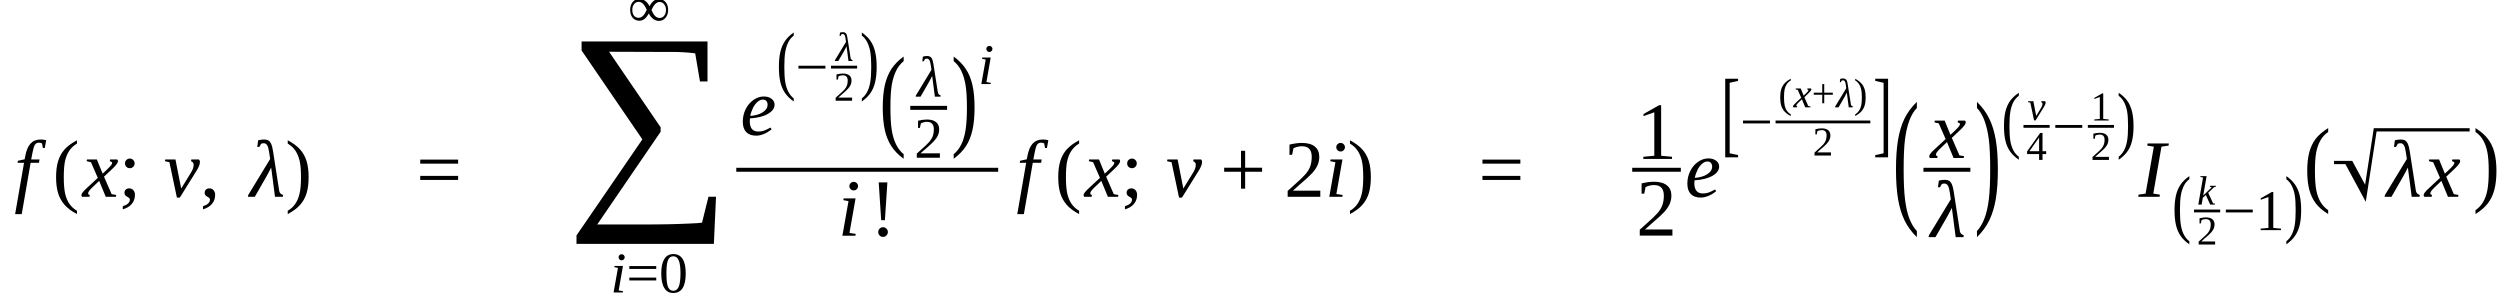
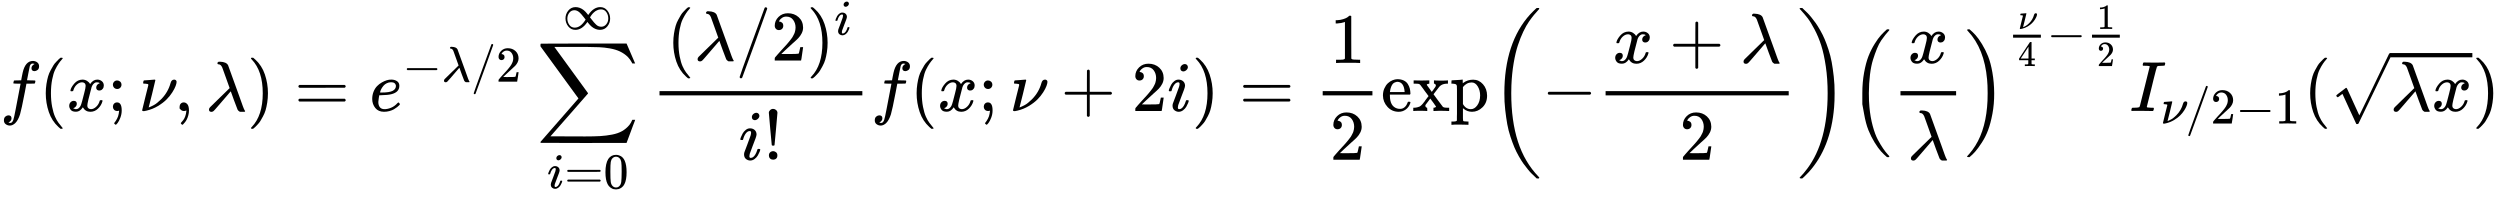
- <svg xmlns="http://www.w3.org/2000/svg" height="57.646pt" width="491.663pt" viewBox="0 -38.7 491.663 57.646">
-   <text font-size="16" text-anchor="middle" y="0" x="5.012" font-family="Times New Roman" font-style="italic" fill="black">f</text>
-   <g transform="translate(10.32812, 0)">
-     <g transform="translate(0, -5.3125)">
-       <text font-size="16.017" transform="scale(0.998927, 1)" text-anchor="middle" y="5.309" x="2.667" font-family="Times New Roman" fill="black">(</text>
-     </g>
-     <g transform="translate(5.328125, 0)">
-       <text font-size="16" text-anchor="middle" y="0" x="4.113" font-family="Times New Roman" font-style="italic" fill="black">x</text>
-       <g transform="translate(7.664062, -5.3125)">
-         <text font-size="16" text-anchor="middle" y="5.312" x="2.223" font-family="Times New Roman" fill="black">;</text>
-       </g>
-       <g transform="translate(16.55382, 0)">
-         <text font-size="16" text-anchor="middle" y="0" x="3.551" font-family="Times New Roman" font-style="italic" fill="black">ν</text>
-       </g>
-       <g transform="translate(23.65539, -5.3125)">
-         <text font-size="16" text-anchor="middle" y="5.312" x="2" font-family="Times New Roman" fill="black">,</text>
-       </g>
-       <g transform="translate(32.98871, 0)">
-         <text font-size="16" text-anchor="middle" y="0" x="3.965" font-family="Times New Roman" font-style="italic" fill="black">λ</text>
-       </g>
-     </g>
-     <g transform="translate(45.74653, -5.3125)">
-       <text font-size="16.017" transform="scale(0.998927, 1)" text-anchor="middle" y="5.309" x="2.667" font-family="Times New Roman" fill="black">)</text>
-     </g>
-   </g>
-   <g transform="translate(61.40278, 0)" />
-   <g transform="translate(81.84722, -5.3125)">
-     <text font-size="16" text-anchor="middle" y="5.312" x="4.512" font-family="Times New Roman" fill="black">=</text>
-   </g>
-   <g transform="translate(95.31511, 0)" />
-   <g transform="translate(111.3151, -5.3125)">
-     <text font-size="45.875" text-anchor="middle" y="4.805" x="16.352" font-family="Times New Roman" fill="black">∑</text>
-     <g transform="translate(8.730688, 24.12503)">
-       <text font-size="11.36" text-anchor="middle" y="0" x="1.578" font-family="Times New Roman" font-style="italic" fill="black">i</text>
-       <g transform="translate(3.156172, -3.771875)">
-         <text font-size="11.36" text-anchor="middle" y="3.772" x="3.203" font-family="Times New Roman" fill="black">=</text>
-       </g>
-       <g transform="translate(9.562812, 0)">
-         <text font-size="11.36" text-anchor="middle" y="0" x="2.84" font-family="Times New Roman" fill="black">0</text>
-       </g>
-     </g>
-     <g transform="translate(12.30288, -28.15174)">
-       <text font-size="11.36" text-anchor="middle" y="0" x="4.049" font-family="Times New Roman" font-style="italic" fill="black">∞</text>
-     </g>
-   </g>
-   <g transform="translate(144.8005, -5.3125)">
-     <g transform="translate(0.78125, -6.864005)">
-       <text font-size="16" text-anchor="middle" y="0" x="3.551" font-family="Times New Roman" font-style="italic" fill="black">e</text>
-       <g transform="translate(7.101562, -13.32234)">
-         <text font-size="14.963" transform="scale(0.759197, 1)" text-anchor="middle" y="3.573" x="2.491" font-family="Times New Roman" fill="black">(</text>
-         <g transform="translate(3.782969, 0)">
-           <text font-size="11.36" text-anchor="middle" y="3.772" x="3.203" font-family="Times New Roman" fill="black">−</text>
-           <g transform="translate(6.961328, 0)">
-             <g transform="translate(0.698435, -1.201875)">
-               <text font-size="8.066" text-anchor="middle" y="0" x="1.999" font-family="Times New Roman" font-style="italic" fill="black">λ</text>
-             </g>
-             <g transform="translate(0.554688, 6.605197)">
-               <text font-size="8.066" text-anchor="middle" y="0" x="2.016" font-family="Times New Roman" fill="black">2</text>
-             </g>
-             <line y2="0" stroke-width="0.555" x2="5.142" stroke="black" stroke-linecap="butt" stroke-dasharray="none" y1="0" x1="0" fill="none" />
-           </g>
-         </g>
-         <g transform="translate(16.44116, 0)">
-           <text font-size="14.963" transform="scale(0.759197, 1)" text-anchor="middle" y="3.573" x="2.491" font-family="Times New Roman" fill="black">)</text>
-         </g>
-       </g>
-       <g transform="translate(27.32569, -5.3125)">
-         <text font-size="22.189" transform="scale(0.721068, 1)" text-anchor="middle" y="5.298" x="3.695" font-family="Times New Roman" fill="black">(</text>
-         <g transform="translate(6.109375, 0)">
-           <g transform="translate(0.983711, -2.199375)">
-             <text font-size="11.36" text-anchor="middle" y="0" x="2.815" font-family="Times New Roman" font-style="italic" fill="black">λ</text>
-           </g>
-           <g transform="translate(0.78125, 9.809687)">
-             <text font-size="11.36" text-anchor="middle" y="0" x="2.84" font-family="Times New Roman" fill="black">2</text>
-           </g>
-           <line y2="0" stroke-width="0.781" x2="7.242" stroke="black" stroke-linecap="butt" stroke-dasharray="none" y1="0" x1="0" fill="none" />
-         </g>
-         <g transform="translate(14.13312, 0)">
-           <text font-size="22.189" transform="scale(0.721068, 1)" text-anchor="middle" y="5.298" x="3.695" font-family="Times New Roman" fill="black">)</text>
-         </g>
-         <g transform="translate(19.46125, -4.675732)">
-           <text font-size="11.36" text-anchor="middle" y="0" x="1.578" font-family="Times New Roman" font-style="italic" fill="black">i</text>
-         </g>
-       </g>
-     </g>
-     <g transform="translate(19.9772, 12.96875)">
-       <text font-size="16" text-anchor="middle" y="0" x="2.223" font-family="Times New Roman" font-style="italic" fill="black">i</text>
-       <g transform="translate(6.223089, -5.3125)">
-         <text font-size="16" text-anchor="middle" y="5.312" x="2.664" font-family="Times New Roman" fill="black">!</text>
-       </g>
-     </g>
-     <line y2="0" stroke-width="0.781" x2="51.506" stroke="black" stroke-linecap="butt" stroke-dasharray="none" y1="0" x1="0" fill="none" />
-   </g>
-   <g transform="translate(197.0874, 0)">
-     <text font-size="16" text-anchor="middle" y="0" x="5.012" font-family="Times New Roman" font-style="italic" fill="black">f</text>
-   </g>
-   <g transform="translate(207.4155, 0)">
-     <g transform="translate(0, -5.3125)">
-       <text font-size="16.017" transform="scale(0.998927, 1)" text-anchor="middle" y="5.309" x="2.667" font-family="Times New Roman" fill="black">(</text>
-     </g>
-     <g transform="translate(5.328125, 0)">
-       <text font-size="16" text-anchor="middle" y="0" x="4.113" font-family="Times New Roman" font-style="italic" fill="black">x</text>
-       <g transform="translate(7.664062, -5.3125)">
-         <text font-size="16" text-anchor="middle" y="5.312" x="2.223" font-family="Times New Roman" fill="black">;</text>
-       </g>
-       <g transform="translate(16.55382, 0)">
-         <text font-size="16" text-anchor="middle" y="0" x="3.551" font-family="Times New Roman" font-style="italic" fill="black">ν</text>
-       </g>
-       <g transform="translate(27.21094, -5.3125)">
-         <text font-size="16" text-anchor="middle" y="5.312" x="4.512" font-family="Times New Roman" fill="black">+</text>
-       </g>
-       <g transform="translate(39.78993, 0)">
-         <text font-size="16" text-anchor="middle" y="0" x="4" font-family="Times New Roman" fill="black">2</text>
-       </g>
-       <g transform="translate(47.78993, 0)">
-         <text font-size="16" text-anchor="middle" y="0" x="2.223" font-family="Times New Roman" font-style="italic" fill="black">i</text>
-       </g>
-     </g>
-     <g transform="translate(57.56336, -5.3125)">
-       <text font-size="16.017" transform="scale(0.998927, 1)" text-anchor="middle" y="5.309" x="2.667" font-family="Times New Roman" fill="black">)</text>
-     </g>
-   </g>
-   <g transform="translate(270.307, 0)" />
-   <g transform="translate(290.7515, -5.3125)">
-     <text font-size="16" text-anchor="middle" y="5.312" x="4.512" font-family="Times New Roman" fill="black">=</text>
-   </g>
-   <g transform="translate(304.2194, 0)" />
-   <g transform="translate(321.0006, -5.3125)">
-     <g transform="translate(0.78125, -2.132812)">
-       <text font-size="16" text-anchor="middle" y="0" x="4" font-family="Times New Roman" fill="black">1</text>
-     </g>
-     <g transform="translate(0.78125, 12.94531)">
-       <text font-size="16" text-anchor="middle" y="0" x="4" font-family="Times New Roman" fill="black">2</text>
-     </g>
-     <line y2="0" stroke-width="0.781" x2="9.562" stroke="black" stroke-linecap="butt" stroke-dasharray="none" y1="0" x1="0" fill="none" />
-   </g>
-   <g transform="translate(331.3444, 0)">
-     <text font-size="16" text-anchor="middle" y="0" x="3.551" font-family="Times New Roman" font-style="italic" fill="black">e</text>
-     <g transform="translate(7.101562, -14.71805)">
-       <text font-size="18.671" transform="scale(0.608427, 1)" text-anchor="middle" y="4.458" x="3.109" font-family="Times New Roman" fill="black">[</text>
-       <g transform="translate(3.782969, 0)">
-         <text font-size="11.36" text-anchor="middle" y="3.772" x="3.203" font-family="Times New Roman" fill="black">−</text>
-       </g>
-       <g transform="translate(10.7443, 0)">
-         <g transform="translate(0.554688, -2.879566)">
-           <g transform="translate(0, -2.678031)">
-             <text font-size="8.074" transform="scale(0.998927, 1)" text-anchor="middle" y="2.676" x="1.344" font-family="Times New Roman" fill="black">(</text>
-           </g>
-           <g transform="translate(2.685908, 0)">
-             <text font-size="8.066" text-anchor="middle" y="0" x="2.074" font-family="Times New Roman" font-style="italic" fill="black">x</text>
-             <g transform="translate(3.863454, -2.678031)">
-               <text font-size="8.066" text-anchor="middle" y="2.678" x="2.274" font-family="Times New Roman" fill="black">+</text>
-             </g>
-             <g transform="translate(8.412169, 0)">
-               <text font-size="8.066" text-anchor="middle" y="0" x="1.999" font-family="Times New Roman" font-style="italic" fill="black">λ</text>
-             </g>
-           </g>
-           <g transform="translate(14.84338, -2.678031)">
-             <text font-size="8.074" transform="scale(0.998927, 1)" text-anchor="middle" y="2.676" x="1.344" font-family="Times New Roman" fill="black">)</text>
-           </g>
-         </g>
-         <g transform="translate(7.302932, 6.605197)">
-           <text font-size="8.066" text-anchor="middle" y="0" x="2.016" font-family="Times New Roman" fill="black">2</text>
-         </g>
-         <line y2="0" stroke-width="0.555" x2="18.639" stroke="black" stroke-linecap="butt" stroke-dasharray="none" y1="0" x1="0" fill="none" />
-       </g>
-       <g transform="translate(29.93765, 0)">
-         <text font-size="18.671" transform="scale(0.608427, 1)" text-anchor="middle" y="4.458" x="3.109" font-family="Times New Roman" fill="black">]</text>
-       </g>
-     </g>
-   </g>
-   <g transform="translate(372.1665, -5.3125)">
-     <text font-size="29.336" transform="scale(0.545401, 1)" text-anchor="middle" y="7.005" x="4.885" font-family="Times New Roman" fill="black">(</text>
-     <g transform="translate(6.109375, 0)">
-       <g transform="translate(0.78125, -2.320312)">
-         <text font-size="16" text-anchor="middle" y="0" x="4.113" font-family="Times New Roman" font-style="italic" fill="black">x</text>
-       </g>
-       <g transform="translate(0.898438, 13.24219)">
-         <text font-size="16" text-anchor="middle" y="0" x="3.965" font-family="Times New Roman" font-style="italic" fill="black">λ</text>
-       </g>
-       <line y2="0" stroke-width="0.781" x2="9.227" stroke="black" stroke-linecap="butt" stroke-dasharray="none" y1="0" x1="0" fill="none" />
-     </g>
-     <g transform="translate(16.11719, 0)">
-       <text font-size="29.336" transform="scale(0.545401, 1)" text-anchor="middle" y="7.005" x="4.885" font-family="Times New Roman" fill="black">)</text>
-     </g>
-     <g transform="translate(21.44531, -8.534262)">
-       <text font-size="14.53" transform="scale(0.78183, 1)" text-anchor="middle" y="3.469" x="2.419" font-family="Times New Roman" fill="black">(</text>
-       <g transform="translate(4.337656, 0)">
-         <g transform="translate(0.781139, -1.249134)">
-           <text font-size="8.066" text-anchor="middle" y="0" x="1.79" font-family="Times New Roman" font-style="italic" fill="black">ν</text>
-         </g>
-         <g transform="translate(0.554688, 6.605197)">
-           <text font-size="8.066" text-anchor="middle" y="0" x="2.016" font-family="Times New Roman" fill="black">4</text>
-         </g>
-         <line y2="0" stroke-width="0.555" x2="5.142" stroke="black" stroke-linecap="butt" stroke-dasharray="none" y1="0" x1="0" fill="none" />
-         <g transform="translate(5.696862, 0)">
-           <text font-size="11.36" text-anchor="middle" y="3.772" x="3.203" font-family="Times New Roman" fill="black">−</text>
-         </g>
-         <g transform="translate(12.65819, 0)">
-           <g transform="translate(0.554688, -1.154615)">
-             <text font-size="8.066" text-anchor="middle" y="0" x="2.016" font-family="Times New Roman" fill="black">1</text>
-           </g>
-           <g transform="translate(0.554688, 6.605197)">
-             <text font-size="8.066" text-anchor="middle" y="0" x="2.016" font-family="Times New Roman" fill="black">2</text>
-           </g>
-           <line y2="0" stroke-width="0.555" x2="5.142" stroke="black" stroke-linecap="butt" stroke-dasharray="none" y1="0" x1="0" fill="none" />
-         </g>
-       </g>
-       <g transform="translate(22.69271, 0)">
-         <text font-size="14.53" transform="scale(0.78183, 1)" text-anchor="middle" y="3.469" x="2.419" font-family="Times New Roman" fill="black">)</text>
-       </g>
-     </g>
-   </g>
-   <g transform="translate(420.0875, 0)">
-     <text font-size="16" text-anchor="middle" y="0" x="3.164" font-family="Times New Roman" font-style="italic" fill="black">I</text>
-     <g transform="translate(7.0625, 6.56015)">
-       <g transform="translate(0, -3.771875)">
-         <text font-size="14.799" transform="scale(0.767641, 1)" text-anchor="middle" y="3.411" x="2.464" font-family="Times New Roman" fill="black">(</text>
-       </g>
-       <g transform="translate(4.337656, 0)">
-         <g transform="translate(0, -3.771875)">
-           <g transform="translate(0.603916, -1.249134)">
-             <text font-size="8.066" text-anchor="middle" y="0" x="1.79" font-family="Times New Roman" font-style="italic" fill="black">k</text>
-           </g>
-           <g transform="translate(0.554688, 6.605197)">
-             <text font-size="8.066" text-anchor="middle" y="0" x="2.016" font-family="Times New Roman" fill="black">2</text>
-           </g>
-           <line y2="0" stroke-width="0.555" x2="5.142" stroke="black" stroke-linecap="butt" stroke-dasharray="none" y1="0" x1="0" fill="none" />
-         </g>
-         <g transform="translate(5.696862, -3.771875)">
-           <text font-size="11.36" text-anchor="middle" y="3.772" x="3.203" font-family="Times New Roman" fill="black">−</text>
-         </g>
-         <g transform="translate(12.1035, 0)">
-           <text font-size="11.36" text-anchor="middle" y="0" x="2.84" font-family="Times New Roman" fill="black">1</text>
-         </g>
-       </g>
-       <g transform="translate(22.12116, -3.771875)">
-         <text font-size="14.799" transform="scale(0.767641, 1)" text-anchor="middle" y="3.411" x="2.464" font-family="Times New Roman" fill="black">)</text>
-       </g>
-     </g>
-   </g>
-   <g transform="translate(453.0542, 0)">
-     <g transform="translate(0, -5.3125)">
-       <text font-size="18.637" transform="scale(0.858492, 1)" text-anchor="middle" y="4.743" x="3.103" font-family="Times New Roman" fill="black">(</text>
-     </g>
-     <g transform="translate(5.968125, 0)">
-       <g transform="translate(9.837125, 0)">
-         <text font-size="16" text-anchor="middle" y="0" x="3.965" font-family="Times New Roman" font-style="italic" fill="black">λ</text>
-         <g transform="translate(7.429688, 0)">
-           <text font-size="16" text-anchor="middle" y="0" x="4.113" font-family="Times New Roman" font-style="italic" fill="black">x</text>
-         </g>
-       </g>
-       <path stroke-linejoin="miter" d="M 0 -6.746 L 3.388 -6.746 L 6.197 -1.544 L 6.091 -0.852 L 3.081 -6.426 L 2.601 -6.426 L 6.071 0 L 8.095 -13.172 L 26.673 -13.172" stroke="black" stroke-linecap="butt" stroke-miterlimit="10" stroke-width="0.64" fill="none" />
-     </g>
-     <g transform="translate(33.28119, -5.3125)">
-       <text font-size="18.637" transform="scale(0.858492, 1)" text-anchor="middle" y="4.743" x="3.103" font-family="Times New Roman" fill="black">)</text>
+ <svg xmlns="http://www.w3.org/2000/svg" xmlns:xlink="http://www.w3.org/1999/xlink" width="636.888px" height="50.832px" viewBox="0 -1562.5 35188.2 2808.5">
+   <defs>
+     <path id="MJX-62-TEX-I-66" d="M118 -162Q120 -162 124 -164T135 -167T147 -168Q160 -168 171 -155T187 -126Q197 -99 221 27T267 267T289 382V385H242Q195 385 192 387Q188 390 188 397L195 425Q197 430 203 430T250 431Q298 431 298 432Q298 434 307 482T319 540Q356 705 465 705Q502 703 526 683T550 630Q550 594 529 578T487 561Q443 561 443 603Q443 622 454 636T478 657L487 662Q471 668 457 668Q445 668 434 658T419 630Q412 601 403 552T387 469T380 433Q380 431 435 431Q480 431 487 430T498 424Q499 420 496 407T491 391Q489 386 482 386T428 385H372L349 263Q301 15 282 -47Q255 -132 212 -173Q175 -205 139 -205Q107 -205 81 -186T55 -132Q55 -95 76 -78T118 -61Q162 -61 162 -103Q162 -122 151 -136T127 -157L118 -162Z" />
+     <path id="MJX-62-TEX-N-28" d="M94 250Q94 319 104 381T127 488T164 576T202 643T244 695T277 729T302 750H315H319Q333 750 333 741Q333 738 316 720T275 667T226 581T184 443T167 250T184 58T225 -81T274 -167T316 -220T333 -241Q333 -250 318 -250H315H302L274 -226Q180 -141 137 -14T94 250Z" />
+     <path id="MJX-62-TEX-I-78" d="M52 289Q59 331 106 386T222 442Q257 442 286 424T329 379Q371 442 430 442Q467 442 494 420T522 361Q522 332 508 314T481 292T458 288Q439 288 427 299T415 328Q415 374 465 391Q454 404 425 404Q412 404 406 402Q368 386 350 336Q290 115 290 78Q290 50 306 38T341 26Q378 26 414 59T463 140Q466 150 469 151T485 153H489Q504 153 504 145Q504 144 502 134Q486 77 440 33T333 -11Q263 -11 227 52Q186 -10 133 -10H127Q78 -10 57 16T35 71Q35 103 54 123T99 143Q142 143 142 101Q142 81 130 66T107 46T94 41L91 40Q91 39 97 36T113 29T132 26Q168 26 194 71Q203 87 217 139T245 247T261 313Q266 340 266 352Q266 380 251 392T217 404Q177 404 142 372T93 290Q91 281 88 280T72 278H58Q52 284 52 289Z" />
+     <path id="MJX-62-TEX-N-3B" d="M78 370Q78 394 95 412T138 430Q162 430 180 414T199 371Q199 346 182 328T139 310T96 327T78 370ZM78 60Q78 85 94 103T137 121Q202 121 202 8Q202 -44 183 -94T144 -169T118 -194Q115 -194 106 -186T95 -174Q94 -171 107 -155T137 -107T160 -38Q161 -32 162 -22T165 -4T165 4Q165 5 161 4T142 0Q110 0 94 18T78 60Z" />
+     <path id="MJX-62-TEX-I-3BD" d="M74 431Q75 431 146 436T219 442Q231 442 231 434Q231 428 185 241L137 51H140L150 55Q161 59 177 67T214 86T261 119T312 165Q410 264 445 394Q458 442 496 442Q509 442 519 434T530 411Q530 390 516 352T469 262T388 162T267 70T106 5Q81 -2 71 -2Q66 -2 59 -1T51 1Q45 5 45 11Q45 13 88 188L132 364Q133 377 125 380T86 385H65Q59 391 59 393T61 412Q65 431 74 431Z" />
+     <path id="MJX-62-TEX-N-2C" d="M78 35T78 60T94 103T137 121Q165 121 187 96T210 8Q210 -27 201 -60T180 -117T154 -158T130 -185T117 -194Q113 -194 104 -185T95 -172Q95 -168 106 -156T131 -126T157 -76T173 -3V9L172 8Q170 7 167 6T161 3T152 1T140 0Q113 0 96 17Z" />
+     <path id="MJX-62-TEX-I-3BB" d="M166 673Q166 685 183 694H202Q292 691 316 644Q322 629 373 486T474 207T524 67Q531 47 537 34T546 15T551 6T555 2T556 -2T550 -11H482Q457 3 450 18T399 152L354 277L340 262Q327 246 293 207T236 141Q211 112 174 69Q123 9 111 -1T83 -12Q47 -12 47 20Q47 37 61 52T199 187Q229 216 266 252T321 306L338 322Q338 323 288 462T234 612Q214 657 183 657Q166 657 166 673Z" />
+     <path id="MJX-62-TEX-N-29" d="M60 749L64 750Q69 750 74 750H86L114 726Q208 641 251 514T294 250Q294 182 284 119T261 12T224 -76T186 -143T145 -194T113 -227T90 -246Q87 -249 86 -250H74Q66 -250 63 -250T58 -247T55 -238Q56 -237 66 -225Q221 -64 221 250T66 725Q56 737 55 738Q55 746 60 749Z" />
+     <path id="MJX-62-TEX-N-3D" d="M56 347Q56 360 70 367H707Q722 359 722 347Q722 336 708 328L390 327H72Q56 332 56 347ZM56 153Q56 168 72 173H708Q722 163 722 153Q722 140 707 133H70Q56 140 56 153Z" />
+     <path id="MJX-62-TEX-I-65" d="M39 168Q39 225 58 272T107 350T174 402T244 433T307 442H310Q355 442 388 420T421 355Q421 265 310 237Q261 224 176 223Q139 223 138 221Q138 219 132 186T125 128Q125 81 146 54T209 26T302 45T394 111Q403 121 406 121Q410 121 419 112T429 98T420 82T390 55T344 24T281 -1T205 -11Q126 -11 83 42T39 168ZM373 353Q367 405 305 405Q272 405 244 391T199 357T170 316T154 280T149 261Q149 260 169 260Q282 260 327 284T373 353Z" />
+     <path id="MJX-62-TEX-N-2212" d="M84 237T84 250T98 270H679Q694 262 694 250T679 230H98Q84 237 84 250Z" />
+     <path id="MJX-62-TEX-N-2F" d="M423 750Q432 750 438 744T444 730Q444 725 271 248T92 -240Q85 -250 75 -250Q68 -250 62 -245T56 -231Q56 -221 230 257T407 740Q411 750 423 750Z" />
+     <path id="MJX-62-TEX-N-32" d="M109 429Q82 429 66 447T50 491Q50 562 103 614T235 666Q326 666 387 610T449 465Q449 422 429 383T381 315T301 241Q265 210 201 149L142 93L218 92Q375 92 385 97Q392 99 409 186V189H449V186Q448 183 436 95T421 3V0H50V19V31Q50 38 56 46T86 81Q115 113 136 137Q145 147 170 174T204 211T233 244T261 278T284 308T305 340T320 369T333 401T340 431T343 464Q343 527 309 573T212 619Q179 619 154 602T119 569T109 550Q109 549 114 549Q132 549 151 535T170 489Q170 464 154 447T109 429Z" />
+     <path id="MJX-62-TEX-LO-2211" d="M60 948Q63 950 665 950H1267L1325 815Q1384 677 1388 669H1348L1341 683Q1320 724 1285 761Q1235 809 1174 838T1033 881T882 898T699 902H574H543H251L259 891Q722 258 724 252Q725 250 724 246Q721 243 460 -56L196 -356Q196 -357 407 -357Q459 -357 548 -357T676 -358Q812 -358 896 -353T1063 -332T1204 -283T1307 -196Q1328 -170 1348 -124H1388Q1388 -125 1381 -145T1356 -210T1325 -294L1267 -449L666 -450Q64 -450 61 -448Q55 -446 55 -439Q55 -437 57 -433L590 177Q590 178 557 222T452 366T322 544L56 909L55 924Q55 945 60 948Z" />
+     <path id="MJX-62-TEX-I-69" d="M184 600Q184 624 203 642T247 661Q265 661 277 649T290 619Q290 596 270 577T226 557Q211 557 198 567T184 600ZM21 287Q21 295 30 318T54 369T98 420T158 442Q197 442 223 419T250 357Q250 340 236 301T196 196T154 83Q149 61 149 51Q149 26 166 26Q175 26 185 29T208 43T235 78T260 137Q263 149 265 151T282 153Q302 153 302 143Q302 135 293 112T268 61T223 11T161 -11Q129 -11 102 10T74 74Q74 91 79 106T122 220Q160 321 166 341T173 380Q173 404 156 404H154Q124 404 99 371T61 287Q60 286 59 284T58 281T56 279T53 278T49 278T41 278H27Q21 284 21 287Z" />
+     <path id="MJX-62-TEX-N-30" d="M96 585Q152 666 249 666Q297 666 345 640T423 548Q460 465 460 320Q460 165 417 83Q397 41 362 16T301 -15T250 -22Q224 -22 198 -16T137 16T82 83Q39 165 39 320Q39 494 96 585ZM321 597Q291 629 250 629Q208 629 178 597Q153 571 145 525T137 333Q137 175 145 125T181 46Q209 16 250 16Q290 16 318 46Q347 76 354 130T362 333Q362 478 354 524T321 597Z" />
+     <path id="MJX-62-TEX-N-221E" d="M55 217Q55 305 111 373T254 442Q342 442 419 381Q457 350 493 303L507 284L514 294Q618 442 747 442Q833 442 888 374T944 214Q944 128 889 59T743 -11Q657 -11 580 50Q542 81 506 128L492 147L485 137Q381 -11 252 -11Q166 -11 111 57T55 217ZM907 217Q907 285 869 341T761 397Q740 397 720 392T682 378T648 359T619 335T594 310T574 285T559 263T548 246L543 238L574 198Q605 158 622 138T664 94T714 61T765 51Q827 51 867 100T907 217ZM92 214Q92 145 131 89T239 33Q357 33 456 193L425 233Q364 312 334 337Q285 380 233 380Q171 380 132 331T92 214Z" />
+     <path id="MJX-62-TEX-N-21" d="M78 661Q78 682 96 699T138 716T180 700T199 661Q199 654 179 432T158 206Q156 198 139 198Q121 198 119 206Q118 209 98 431T78 661ZM79 61Q79 89 97 105T141 121Q164 119 181 104T198 61Q198 31 181 16T139 1Q114 1 97 16T79 61Z" />
+     <path id="MJX-62-TEX-N-2B" d="M56 237T56 250T70 270H369V420L370 570Q380 583 389 583Q402 583 409 568V270H707Q722 262 722 250T707 230H409V-68Q401 -82 391 -82H389H387Q375 -82 369 -68V230H70Q56 237 56 250Z" />
+     <path id="MJX-62-TEX-N-31" d="M213 578L200 573Q186 568 160 563T102 556H83V602H102Q149 604 189 617T245 641T273 663Q275 666 285 666Q294 666 302 660V361L303 61Q310 54 315 52T339 48T401 46H427V0H416Q395 3 257 3Q121 3 100 0H88V46H114Q136 46 152 46T177 47T193 50T201 52T207 57T213 61V578Z" />
+     <path id="MJX-62-TEX-N-65" d="M28 218Q28 273 48 318T98 391T163 433T229 448Q282 448 320 430T378 380T406 316T415 245Q415 238 408 231H126V216Q126 68 226 36Q246 30 270 30Q312 30 342 62Q359 79 369 104L379 128Q382 131 395 131H398Q415 131 415 121Q415 117 412 108Q393 53 349 21T250 -11Q155 -11 92 58T28 218ZM333 275Q322 403 238 411H236Q228 411 220 410T195 402T166 381T143 340T127 274V267H333V275Z" />
+     <path id="MJX-62-TEX-N-78" d="M201 0Q189 3 102 3Q26 3 17 0H11V46H25Q48 47 67 52T96 61T121 78T139 96T160 122T180 150L226 210L168 288Q159 301 149 315T133 336T122 351T113 363T107 370T100 376T94 379T88 381T80 383Q74 383 44 385H16V431H23Q59 429 126 429Q219 429 229 431H237V385Q201 381 201 369Q201 367 211 353T239 315T268 274L272 270L297 304Q329 345 329 358Q329 364 327 369T322 376T317 380T310 384L307 385H302V431H309Q324 428 408 428Q487 428 493 431H499V385H492Q443 385 411 368Q394 360 377 341T312 257L296 236L358 151Q424 61 429 57T446 50Q464 46 499 46H516V0H510H502Q494 1 482 1T457 2T432 2T414 3Q403 3 377 3T327 1L304 0H295V46H298Q309 46 320 51T331 63Q331 65 291 120L250 175Q249 174 219 133T185 88Q181 83 181 74Q181 63 188 55T206 46Q208 46 208 23V0H201Z" />
+     <path id="MJX-62-TEX-N-70" d="M36 -148H50Q89 -148 97 -134V-126Q97 -119 97 -107T97 -77T98 -38T98 6T98 55T98 106Q98 140 98 177T98 243T98 296T97 335T97 351Q94 370 83 376T38 385H20V408Q20 431 22 431L32 432Q42 433 61 434T98 436Q115 437 135 438T165 441T176 442H179V416L180 390L188 397Q247 441 326 441Q407 441 464 377T522 216Q522 115 457 52T310 -11Q242 -11 190 33L182 40V-45V-101Q182 -128 184 -134T195 -145Q216 -148 244 -148H260V-194H252L228 -193Q205 -192 178 -192T140 -191Q37 -191 28 -194H20V-148H36ZM424 218Q424 292 390 347T305 402Q234 402 182 337V98Q222 26 294 26Q345 26 384 80T424 218Z" />
+     <path id="MJX-62-TEX-N-2061" d="" />
+     <path id="MJX-62-TEX-S3-28" d="M701 -940Q701 -943 695 -949H664Q662 -947 636 -922T591 -879T537 -818T475 -737T412 -636T350 -511T295 -362T250 -186T221 17T209 251Q209 962 573 1361Q596 1386 616 1405T649 1437T664 1450H695Q701 1444 701 1441Q701 1436 681 1415T629 1356T557 1261T476 1118T400 927T340 675T308 359Q306 321 306 250Q306 -139 400 -430T690 -924Q701 -936 701 -940Z" />
+     <path id="MJX-62-TEX-S3-29" d="M34 1438Q34 1446 37 1448T50 1450H56H71Q73 1448 99 1423T144 1380T198 1319T260 1238T323 1137T385 1013T440 864T485 688T514 485T526 251Q526 134 519 53Q472 -519 162 -860Q139 -885 119 -904T86 -936T71 -949H56Q43 -949 39 -947T34 -937Q88 -883 140 -813Q428 -430 428 251Q428 453 402 628T338 922T245 1146T145 1309T46 1425Q44 1427 42 1429T39 1433T36 1436L34 1438Z" />
+     <path id="MJX-62-TEX-LO-28" d="M180 96T180 250T205 541T266 770T353 944T444 1069T527 1150H555Q561 1144 561 1141Q561 1137 545 1120T504 1072T447 995T386 878T330 721T288 513T272 251Q272 133 280 56Q293 -87 326 -209T399 -405T475 -531T536 -609T561 -640Q561 -643 555 -649H527Q483 -612 443 -568T353 -443T266 -270T205 -41Z" />
+     <path id="MJX-62-TEX-LO-29" d="M35 1138Q35 1150 51 1150H56H69Q113 1113 153 1069T243 944T330 771T391 541T416 250T391 -40T330 -270T243 -443T152 -568T69 -649H56Q43 -649 39 -647T35 -637Q65 -607 110 -548Q283 -316 316 56Q324 133 324 251Q324 368 316 445Q278 877 48 1123Q36 1137 35 1138Z" />
+     <path id="MJX-62-TEX-N-34" d="M462 0Q444 3 333 3Q217 3 199 0H190V46H221Q241 46 248 46T265 48T279 53T286 61Q287 63 287 115V165H28V211L179 442Q332 674 334 675Q336 677 355 677H373L379 671V211H471V165H379V114Q379 73 379 66T385 54Q393 47 442 46H471V0H462ZM293 211V545L74 212L183 211H293Z" />
+     <path id="MJX-62-TEX-I-49" d="M43 1Q26 1 26 10Q26 12 29 24Q34 43 39 45Q42 46 54 46H60Q120 46 136 53Q137 53 138 54Q143 56 149 77T198 273Q210 318 216 344Q286 624 286 626Q284 630 284 631Q274 637 213 637H193Q184 643 189 662Q193 677 195 680T209 683H213Q285 681 359 681Q481 681 487 683H497Q504 676 504 672T501 655T494 639Q491 637 471 637Q440 637 407 634Q393 631 388 623Q381 609 337 432Q326 385 315 341Q245 65 245 59Q245 52 255 50T307 46H339Q345 38 345 37T342 19Q338 6 332 0H316Q279 2 179 2Q143 2 113 2T65 2T43 1Z" />
+     <path id="MJX-62-TEX-N-221A" d="M95 178Q89 178 81 186T72 200T103 230T169 280T207 309Q209 311 212 311H213Q219 311 227 294T281 177Q300 134 312 108L397 -77Q398 -77 501 136T707 565T814 786Q820 800 834 800Q841 800 846 794T853 782V776L620 293L385 -193Q381 -200 366 -200Q357 -200 354 -197Q352 -195 256 15L160 225L144 214Q129 202 113 190T95 178Z" />
+   </defs>
+   <g stroke="currentColor" fill="currentColor" stroke-width="0" transform="matrix(1 0 0 -1 0 0)">
+     <g data-mml-node="math">
+       <g data-mml-node="mi">
+         <use xlink:href="#MJX-62-TEX-I-66" />
+       </g>
+       <g data-mml-node="mo" transform="translate(550, 0)">
+         <use xlink:href="#MJX-62-TEX-N-28" />
+       </g>
+       <g data-mml-node="mi" transform="translate(939, 0)">
+         <use xlink:href="#MJX-62-TEX-I-78" />
+       </g>
+       <g data-mml-node="mo" transform="translate(1511, 0)">
+         <use xlink:href="#MJX-62-TEX-N-3B" />
+       </g>
+       <g data-mml-node="mi" transform="translate(1955.7, 0)">
+         <use xlink:href="#MJX-62-TEX-I-3BD" />
+       </g>
+       <g data-mml-node="mo" transform="translate(2449.7, 0)">
+         <use xlink:href="#MJX-62-TEX-N-2C" />
+       </g>
+       <g data-mml-node="mi" transform="translate(2894.3, 0)">
+         <use xlink:href="#MJX-62-TEX-I-3BB" />
+       </g>
+       <g data-mml-node="mo" transform="translate(3477.3, 0)">
+         <use xlink:href="#MJX-62-TEX-N-29" />
+       </g>
+       <g data-mml-node="mo" transform="translate(4144.1, 0)">
+         <use xlink:href="#MJX-62-TEX-N-3D" />
+       </g>
+       <g data-mml-node="msup" transform="translate(5199.9, 0)">
+         <g data-mml-node="mi">
+           <use xlink:href="#MJX-62-TEX-I-65" />
+         </g>
+         <g data-mml-node="TeXAtom" transform="translate(466, 413) scale(0.707)">
+           <g data-mml-node="mo">
+             <use xlink:href="#MJX-62-TEX-N-2212" />
+           </g>
+           <g data-mml-node="mi" transform="translate(778, 0)">
+             <use xlink:href="#MJX-62-TEX-I-3BB" />
+           </g>
+           <g data-mml-node="TeXAtom" transform="translate(1361, 0)">
+             <g data-mml-node="mo">
+               <use xlink:href="#MJX-62-TEX-N-2F" />
+             </g>
+           </g>
+           <g data-mml-node="mn" transform="translate(1861, 0)">
+             <use xlink:href="#MJX-62-TEX-N-32" />
+           </g>
+         </g>
+       </g>
+       <g data-mml-node="munderover" transform="translate(7552, 0)">
+         <g data-mml-node="mo">
+           <use xlink:href="#MJX-62-TEX-LO-2211" />
+         </g>
+         <g data-mml-node="TeXAtom" transform="translate(148.2, -1087.9) scale(0.707)">
+           <g data-mml-node="mi">
+             <use xlink:href="#MJX-62-TEX-I-69" />
+           </g>
+           <g data-mml-node="mo" transform="translate(345, 0)">
+             <use xlink:href="#MJX-62-TEX-N-3D" />
+           </g>
+           <g data-mml-node="mn" transform="translate(1123, 0)">
+             <use xlink:href="#MJX-62-TEX-N-30" />
+           </g>
+         </g>
+         <g data-mml-node="TeXAtom" transform="translate(368.4, 1150) scale(0.707)">
+           <g data-mml-node="mi">
+             <use xlink:href="#MJX-62-TEX-N-221E" />
+           </g>
+         </g>
+       </g>
+       <g data-mml-node="mfrac" transform="translate(9162.7, 0)">
+         <g data-mml-node="mrow" transform="translate(220, 710)">
+           <g data-mml-node="mo">
+             <use xlink:href="#MJX-62-TEX-N-28" />
+           </g>
+           <g data-mml-node="mi" transform="translate(389, 0)">
+             <use xlink:href="#MJX-62-TEX-I-3BB" />
+           </g>
+           <g data-mml-node="TeXAtom" transform="translate(972, 0)">
+             <g data-mml-node="mo">
+               <use xlink:href="#MJX-62-TEX-N-2F" />
+             </g>
+           </g>
+           <g data-mml-node="mn" transform="translate(1472, 0)">
+             <use xlink:href="#MJX-62-TEX-N-32" />
+           </g>
+           <g data-mml-node="msup" transform="translate(1972, 0)">
+             <g data-mml-node="mo">
+               <use xlink:href="#MJX-62-TEX-N-29" />
+             </g>
+             <g data-mml-node="mi" transform="translate(389, 363) scale(0.707)">
+               <use xlink:href="#MJX-62-TEX-I-69" />
+             </g>
+           </g>
+         </g>
+         <g data-mml-node="mrow" transform="translate(1236, -686)">
+           <g data-mml-node="mi">
+             <use xlink:href="#MJX-62-TEX-I-69" />
+           </g>
+           <g data-mml-node="mo" transform="translate(345, 0)">
+             <use xlink:href="#MJX-62-TEX-N-21" />
+           </g>
+         </g>
+         <rect width="2855" height="60" x="120" y="220" />
+       </g>
+       <g data-mml-node="mi" transform="translate(12257.7, 0)">
+         <use xlink:href="#MJX-62-TEX-I-66" />
+       </g>
+       <g data-mml-node="mo" transform="translate(12807.7, 0)">
+         <use xlink:href="#MJX-62-TEX-N-28" />
+       </g>
+       <g data-mml-node="mi" transform="translate(13196.7, 0)">
+         <use xlink:href="#MJX-62-TEX-I-78" />
+       </g>
+       <g data-mml-node="mo" transform="translate(13768.7, 0)">
+         <use xlink:href="#MJX-62-TEX-N-3B" />
+       </g>
+       <g data-mml-node="mi" transform="translate(14213.3, 0)">
+         <use xlink:href="#MJX-62-TEX-I-3BD" />
+       </g>
+       <g data-mml-node="mo" transform="translate(14929.5, 0)">
+         <use xlink:href="#MJX-62-TEX-N-2B" />
+       </g>
+       <g data-mml-node="mn" transform="translate(15929.8, 0)">
+         <use xlink:href="#MJX-62-TEX-N-32" />
+       </g>
+       <g data-mml-node="mi" transform="translate(16429.8, 0)">
+         <use xlink:href="#MJX-62-TEX-I-69" />
+       </g>
+       <g data-mml-node="mo" transform="translate(16774.8, 0)">
+         <use xlink:href="#MJX-62-TEX-N-29" />
+       </g>
+       <g data-mml-node="mo" transform="translate(17441.5, 0)">
+         <use xlink:href="#MJX-62-TEX-N-3D" />
+       </g>
+       <g data-mml-node="mfrac" transform="translate(18497.3, 0)">
+         <g data-mml-node="mn" transform="translate(220, 676)">
+           <use xlink:href="#MJX-62-TEX-N-31" />
+         </g>
+         <g data-mml-node="mn" transform="translate(220, -686)">
+           <use xlink:href="#MJX-62-TEX-N-32" />
+         </g>
+         <rect width="700" height="60" x="120" y="220" />
+       </g>
+       <g data-mml-node="mi" transform="translate(19437.3, 0)">
+         <use xlink:href="#MJX-62-TEX-N-65" />
+         <use xlink:href="#MJX-62-TEX-N-78" transform="translate(444, 0)" />
+         <use xlink:href="#MJX-62-TEX-N-70" transform="translate(972, 0)" />
+       </g>
+       <g data-mml-node="mo" transform="translate(20965.3, 0)">
+         <use xlink:href="#MJX-62-TEX-N-2061" />
+       </g>
+       <g data-mml-node="mrow" transform="translate(20965.3, 0)">
+         <g data-mml-node="mo">
+           <use xlink:href="#MJX-62-TEX-S3-28" />
+         </g>
+         <g data-mml-node="mo" transform="translate(736, 0)">
+           <use xlink:href="#MJX-62-TEX-N-2212" />
+         </g>
+         <g data-mml-node="mfrac" transform="translate(1514, 0)">
+           <g data-mml-node="mrow" transform="translate(220, 676)">
+             <g data-mml-node="mi">
+               <use xlink:href="#MJX-62-TEX-I-78" />
+             </g>
+             <g data-mml-node="mo" transform="translate(794.2, 0)">
+               <use xlink:href="#MJX-62-TEX-N-2B" />
+             </g>
+             <g data-mml-node="mi" transform="translate(1794.4, 0)">
+               <use xlink:href="#MJX-62-TEX-I-3BB" />
+             </g>
+           </g>
+           <g data-mml-node="mn" transform="translate(1158.7, -686)">
+             <use xlink:href="#MJX-62-TEX-N-32" />
+           </g>
+           <rect width="2577.4" height="60" x="120" y="220" />
+         </g>
+         <g data-mml-node="mo" transform="translate(4331.4, 0)">
+           <use xlink:href="#MJX-62-TEX-S3-29" />
+         </g>
+       </g>
+       <g data-mml-node="msup" transform="translate(26032.8, 0)">
+         <g data-mml-node="mrow">
+           <g data-mml-node="mo">
+             <use xlink:href="#MJX-62-TEX-LO-28" />
+           </g>
+           <g data-mml-node="mfrac" transform="translate(597, 0)">
+             <g data-mml-node="mi" transform="translate(225.5, 676)">
+               <use xlink:href="#MJX-62-TEX-I-78" />
+             </g>
+             <g data-mml-node="mi" transform="translate(220, -686)">
+               <use xlink:href="#MJX-62-TEX-I-3BB" />
+             </g>
+             <rect width="783" height="60" x="120" y="220" />
+           </g>
+           <g data-mml-node="mo" transform="translate(1620, 0)">
+             <use xlink:href="#MJX-62-TEX-LO-29" />
+           </g>
+         </g>
+         <g data-mml-node="TeXAtom" transform="translate(2217, 876.6) scale(0.707)">
+           <g data-mml-node="mfrac">
+             <g data-mml-node="mi" transform="translate(222.1, 394) scale(0.707)">
+               <use xlink:href="#MJX-62-TEX-I-3BD" />
+             </g>
+             <g data-mml-node="mn" transform="translate(220, -345) scale(0.707)">
+               <use xlink:href="#MJX-62-TEX-N-34" />
+             </g>
+             <rect width="553.6" height="60" x="120" y="220" />
+           </g>
+           <g data-mml-node="mo" transform="translate(793.6, 0)">
+             <use xlink:href="#MJX-62-TEX-N-2212" />
+           </g>
+           <g data-mml-node="mfrac" transform="translate(1571.6, 0)">
+             <g data-mml-node="mn" transform="translate(220, 394) scale(0.707)">
+               <use xlink:href="#MJX-62-TEX-N-31" />
+             </g>
+             <g data-mml-node="mn" transform="translate(220, -345) scale(0.707)">
+               <use xlink:href="#MJX-62-TEX-N-32" />
+             </g>
+             <rect width="553.6" height="60" x="120" y="220" />
+           </g>
+         </g>
+       </g>
+       <g data-mml-node="msub" transform="translate(29972.1, 0)">
+         <g data-mml-node="mi">
+           <use xlink:href="#MJX-62-TEX-I-49" />
+         </g>
+         <g data-mml-node="TeXAtom" transform="translate(440, -176.7) scale(0.707)">
+           <g data-mml-node="mi">
+             <use xlink:href="#MJX-62-TEX-I-3BD" />
+           </g>
+           <g data-mml-node="TeXAtom" transform="translate(494, 0)">
+             <g data-mml-node="mo">
+               <use xlink:href="#MJX-62-TEX-N-2F" />
+             </g>
+           </g>
+           <g data-mml-node="mn" transform="translate(994, 0)">
+             <use xlink:href="#MJX-62-TEX-N-32" />
+           </g>
+           <g data-mml-node="mo" transform="translate(1494, 0)">
+             <use xlink:href="#MJX-62-TEX-N-2212" />
+           </g>
+           <g data-mml-node="mn" transform="translate(2272, 0)">
+             <use xlink:href="#MJX-62-TEX-N-31" />
+           </g>
+         </g>
+       </g>
+       <g data-mml-node="mo" transform="translate(32422.2, 0)">
+         <use xlink:href="#MJX-62-TEX-N-28" />
+       </g>
+       <g data-mml-node="msqrt" transform="translate(32811.2, 0)">
+         <g transform="translate(833, 0)">
+           <g data-mml-node="mi">
+             <use xlink:href="#MJX-62-TEX-I-3BB" />
+           </g>
+           <g data-mml-node="mi" transform="translate(583, 0)">
+             <use xlink:href="#MJX-62-TEX-I-78" />
+           </g>
+         </g>
+         <g data-mml-node="mo" transform="translate(0, 15.7)">
+           <use xlink:href="#MJX-62-TEX-N-221A" />
+         </g>
+         <rect width="1155" height="60" x="833" y="755.8" />
+       </g>
+       <g data-mml-node="mo" transform="translate(34799.2, 0)">
+         <use xlink:href="#MJX-62-TEX-N-29" />
+       </g>
    </g>
  </g>
</svg>
